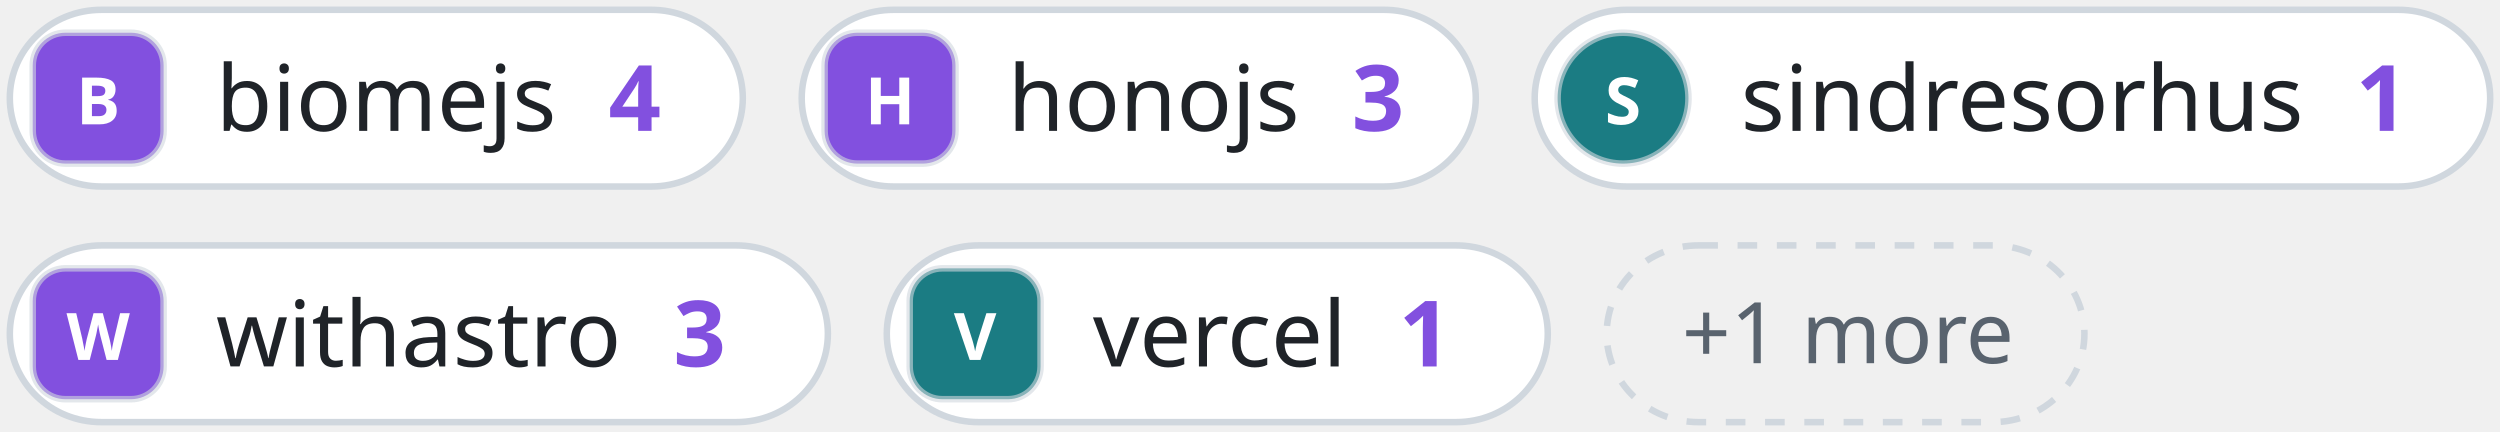
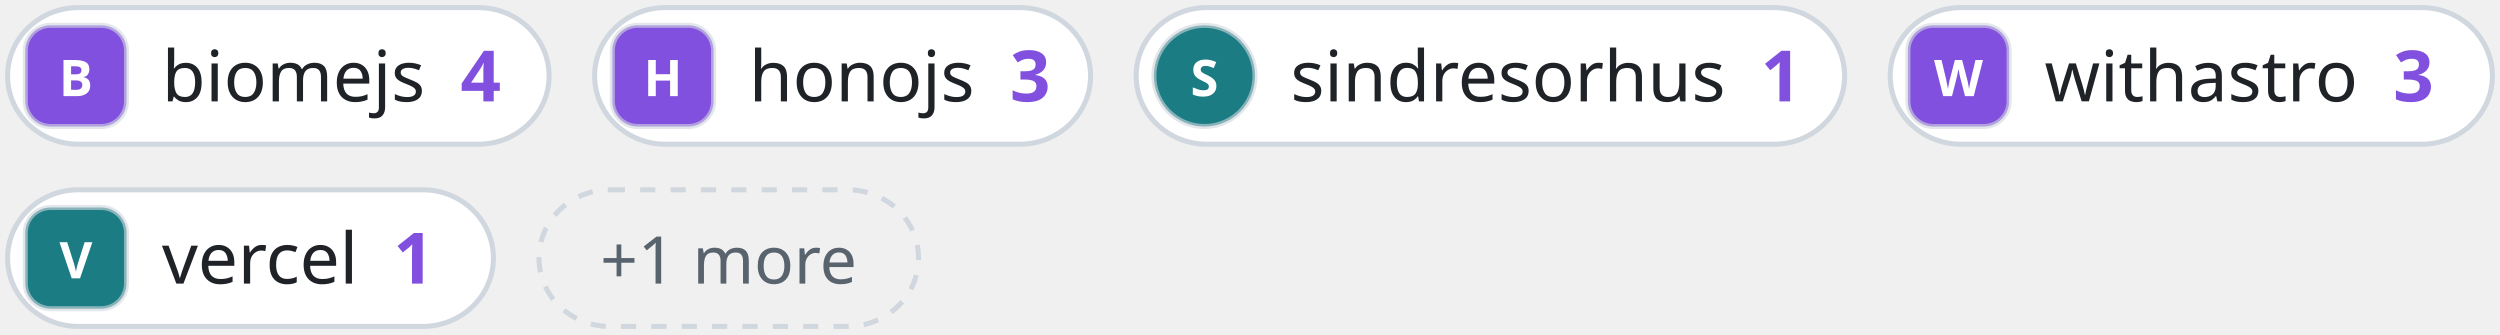
- <svg xmlns="http://www.w3.org/2000/svg" width="382" height="66" viewBox="0 0 382 66" role="img" aria-labelledby="t">
-   <style>text{font-family:-apple-system,BlinkMacSystemFont,'Segoe UI','Noto Sans',Helvetica,Arial,sans-serif,'Apple Color Emoji','Segoe UI Emoji';fill:#1f2328}.name{font-size:14px}.count{font-weight:600;fill:#8250df}.morelabel{font-size:13px;fill:#59636e}.chip{fill:#ffffff;stroke:#d0d7de}.chip.more{fill:none;stroke-dasharray:3 3}.ini{fill:#fff;font-weight:700}.ring{fill:none;stroke:#d0d7de;stroke-width:1;opacity:.6}</style>
+ <svg xmlns="http://www.w3.org/2000/svg" width="494" height="66" viewBox="0 0 494 66" role="img" aria-labelledby="t">
+   <style>text{font-family:-apple-system,BlinkMacSystemFont,'Segoe UI','Noto Sans',Helvetica,Arial,sans-serif,'Apple Color Emoji','Segoe UI Emoji';fill:#1f2328}.cname{font-size:14px}.ccount{font-weight:600;fill:#8250df}.cmore{font-size:13px;fill:#59636e}.chip{fill:#ffffff;stroke:#d0d7de}.chip.more{fill:none;stroke-dasharray:3 3}.ini{fill:#fff;font-weight:700}.ring{fill:none;stroke:#d0d7de;stroke-width:1;opacity:.6}</style>
  <defs>
    <clipPath id="c0">
      <rect x="5" y="5" width="20" height="20" rx="5" />
    </clipPath>
    <clipPath id="c1">
-       <rect x="126" y="5" width="20" height="20" rx="5" />
+       <rect x="121" y="5" width="20" height="20" rx="5" />
    </clipPath>
    <clipPath id="c2">
-       <circle cx="248" cy="15" r="10" />
+       <circle cx="238" cy="15" r="10" />
    </clipPath>
    <clipPath id="c3">
+       <rect x="377" y="5" width="20" height="20" rx="5" />
+     </clipPath>
+     <clipPath id="c4">
      <rect x="5" y="41" width="20" height="20" rx="5" />
    </clipPath>
-     <clipPath id="c4">
-       <rect x="139" y="41" width="20" height="20" rx="5" />
-     </clipPath>
  </defs>
-   <rect x="1.5" y="1.5" width="112" height="27" rx="14" class="chip" />
+   <rect x="1.5" y="1.5" width="107" height="27" rx="14" class="chip" />
  <g clip-path="url(#c0)">
    <rect x="5" y="5" width="20" height="20" fill="#8250df" />
    <text x="15" y="19" text-anchor="middle" class="ini" style="font-size:10px">B</text>
  </g>
  <rect x="5" y="5" width="20" height="20" rx="5" class="ring" />
-   <text x="33" y="20" class="name">biomejs<tspan class="count" dx="8">4</tspan>
+   <text x="32" y="20.04" class="cname">biomejs<tspan class="ccount" dx="7">4</tspan>
  </text>
-   <rect x="122.5" y="1.5" width="103" height="27" rx="14" class="chip" />
+   <rect x="117.5" y="1.5" width="98" height="27" rx="14" class="chip" />
  <g clip-path="url(#c1)">
-     <rect x="126" y="5" width="20" height="20" fill="#8250df" />
-     <text x="136" y="19" text-anchor="middle" class="ini" style="font-size:10px">H</text>
+     <rect x="121" y="5" width="20" height="20" fill="#8250df" />
+     <text x="131" y="19" text-anchor="middle" class="ini" style="font-size:10px">H</text>
  </g>
-   <rect x="126" y="5" width="20" height="20" rx="5" class="ring" />
-   <text x="154" y="20" class="name">honojs<tspan class="count" dx="8">3</tspan>
+   <rect x="121" y="5" width="20" height="20" rx="5" class="ring" />
+   <text x="148" y="20.04" class="cname">honojs<tspan class="ccount" dx="7">3</tspan>
  </text>
-   <rect x="234.5" y="1.5" width="146" height="27" rx="14" class="chip" />
+   <rect x="224.5" y="1.5" width="140" height="27" rx="14" class="chip" />
  <g clip-path="url(#c2)">
-     <rect x="238" y="5" width="20" height="20" fill="#1b7c83" />
-     <text x="248" y="19" text-anchor="middle" class="ini" style="font-size:10px">S</text>
+     <rect x="228" y="5" width="20" height="20" fill="#1b7c83" />
+     <text x="238" y="19" text-anchor="middle" class="ini" style="font-size:10px">S</text>
  </g>
-   <circle cx="248" cy="15" r="10" class="ring" />
-   <text x="266" y="20" class="name">sindresorhus<tspan class="count" dx="8">1</tspan>
+   <circle cx="238" cy="15" r="10" class="ring" />
+   <text x="255" y="20.04" class="cname">sindresorhus<tspan class="ccount" dx="7">1</tspan>
  </text>
-   <rect x="1.5" y="37.5" width="125" height="27" rx="14" class="chip" />
+   <rect x="373.5" y="1.5" width="119" height="27" rx="14" class="chip" />
  <g clip-path="url(#c3)">
-     <rect x="5" y="41" width="20" height="20" fill="#8250df" />
-     <text x="15" y="55" text-anchor="middle" class="ini" style="font-size:10px">W</text>
+     <rect x="377" y="5" width="20" height="20" fill="#8250df" />
+     <text x="387" y="19" text-anchor="middle" class="ini" style="font-size:10px">W</text>
+   </g>
+   <rect x="377" y="5" width="20" height="20" rx="5" class="ring" />
+   <text x="404" y="20.04" class="cname">withastro<tspan class="ccount" dx="7">3</tspan>
+   </text>
+   <rect x="1.5" y="37.5" width="96" height="27" rx="14" class="chip" />
+   <g clip-path="url(#c4)">
+     <rect x="5" y="41" width="20" height="20" fill="#1b7c83" />
+     <text x="15" y="55" text-anchor="middle" class="ini" style="font-size:10px">V</text>
  </g>
  <rect x="5" y="41" width="20" height="20" rx="5" class="ring" />
-   <text x="33" y="56" class="name">withastro<tspan class="count" dx="8">3</tspan>
+   <text x="32" y="56.04" class="cname">vercel<tspan class="ccount" dx="7">1</tspan>
  </text>
-   <rect x="135.5" y="37.5" width="101" height="27" rx="14" class="chip" />
-   <g clip-path="url(#c4)">
-     <rect x="139" y="41" width="20" height="20" fill="#1b7c83" />
-     <text x="149" y="55" text-anchor="middle" class="ini" style="font-size:10px">V</text>
-   </g>
-   <rect x="139" y="41" width="20" height="20" rx="5" class="ring" />
-   <text x="167" y="56" class="name">vercel<tspan class="count" dx="8">1</tspan>
-   </text>
-   <rect x="245.5" y="37.5" width="73" height="27" rx="14" class="chip more" />
-   <text x="257" y="55.5" class="morelabel">+1 more</text>
+   <rect x="106.5" y="37.5" width="75" height="27" rx="14" class="chip more" />
+   <text x="118.6" y="56.04" class="cmore">+1 more</text>
</svg>
